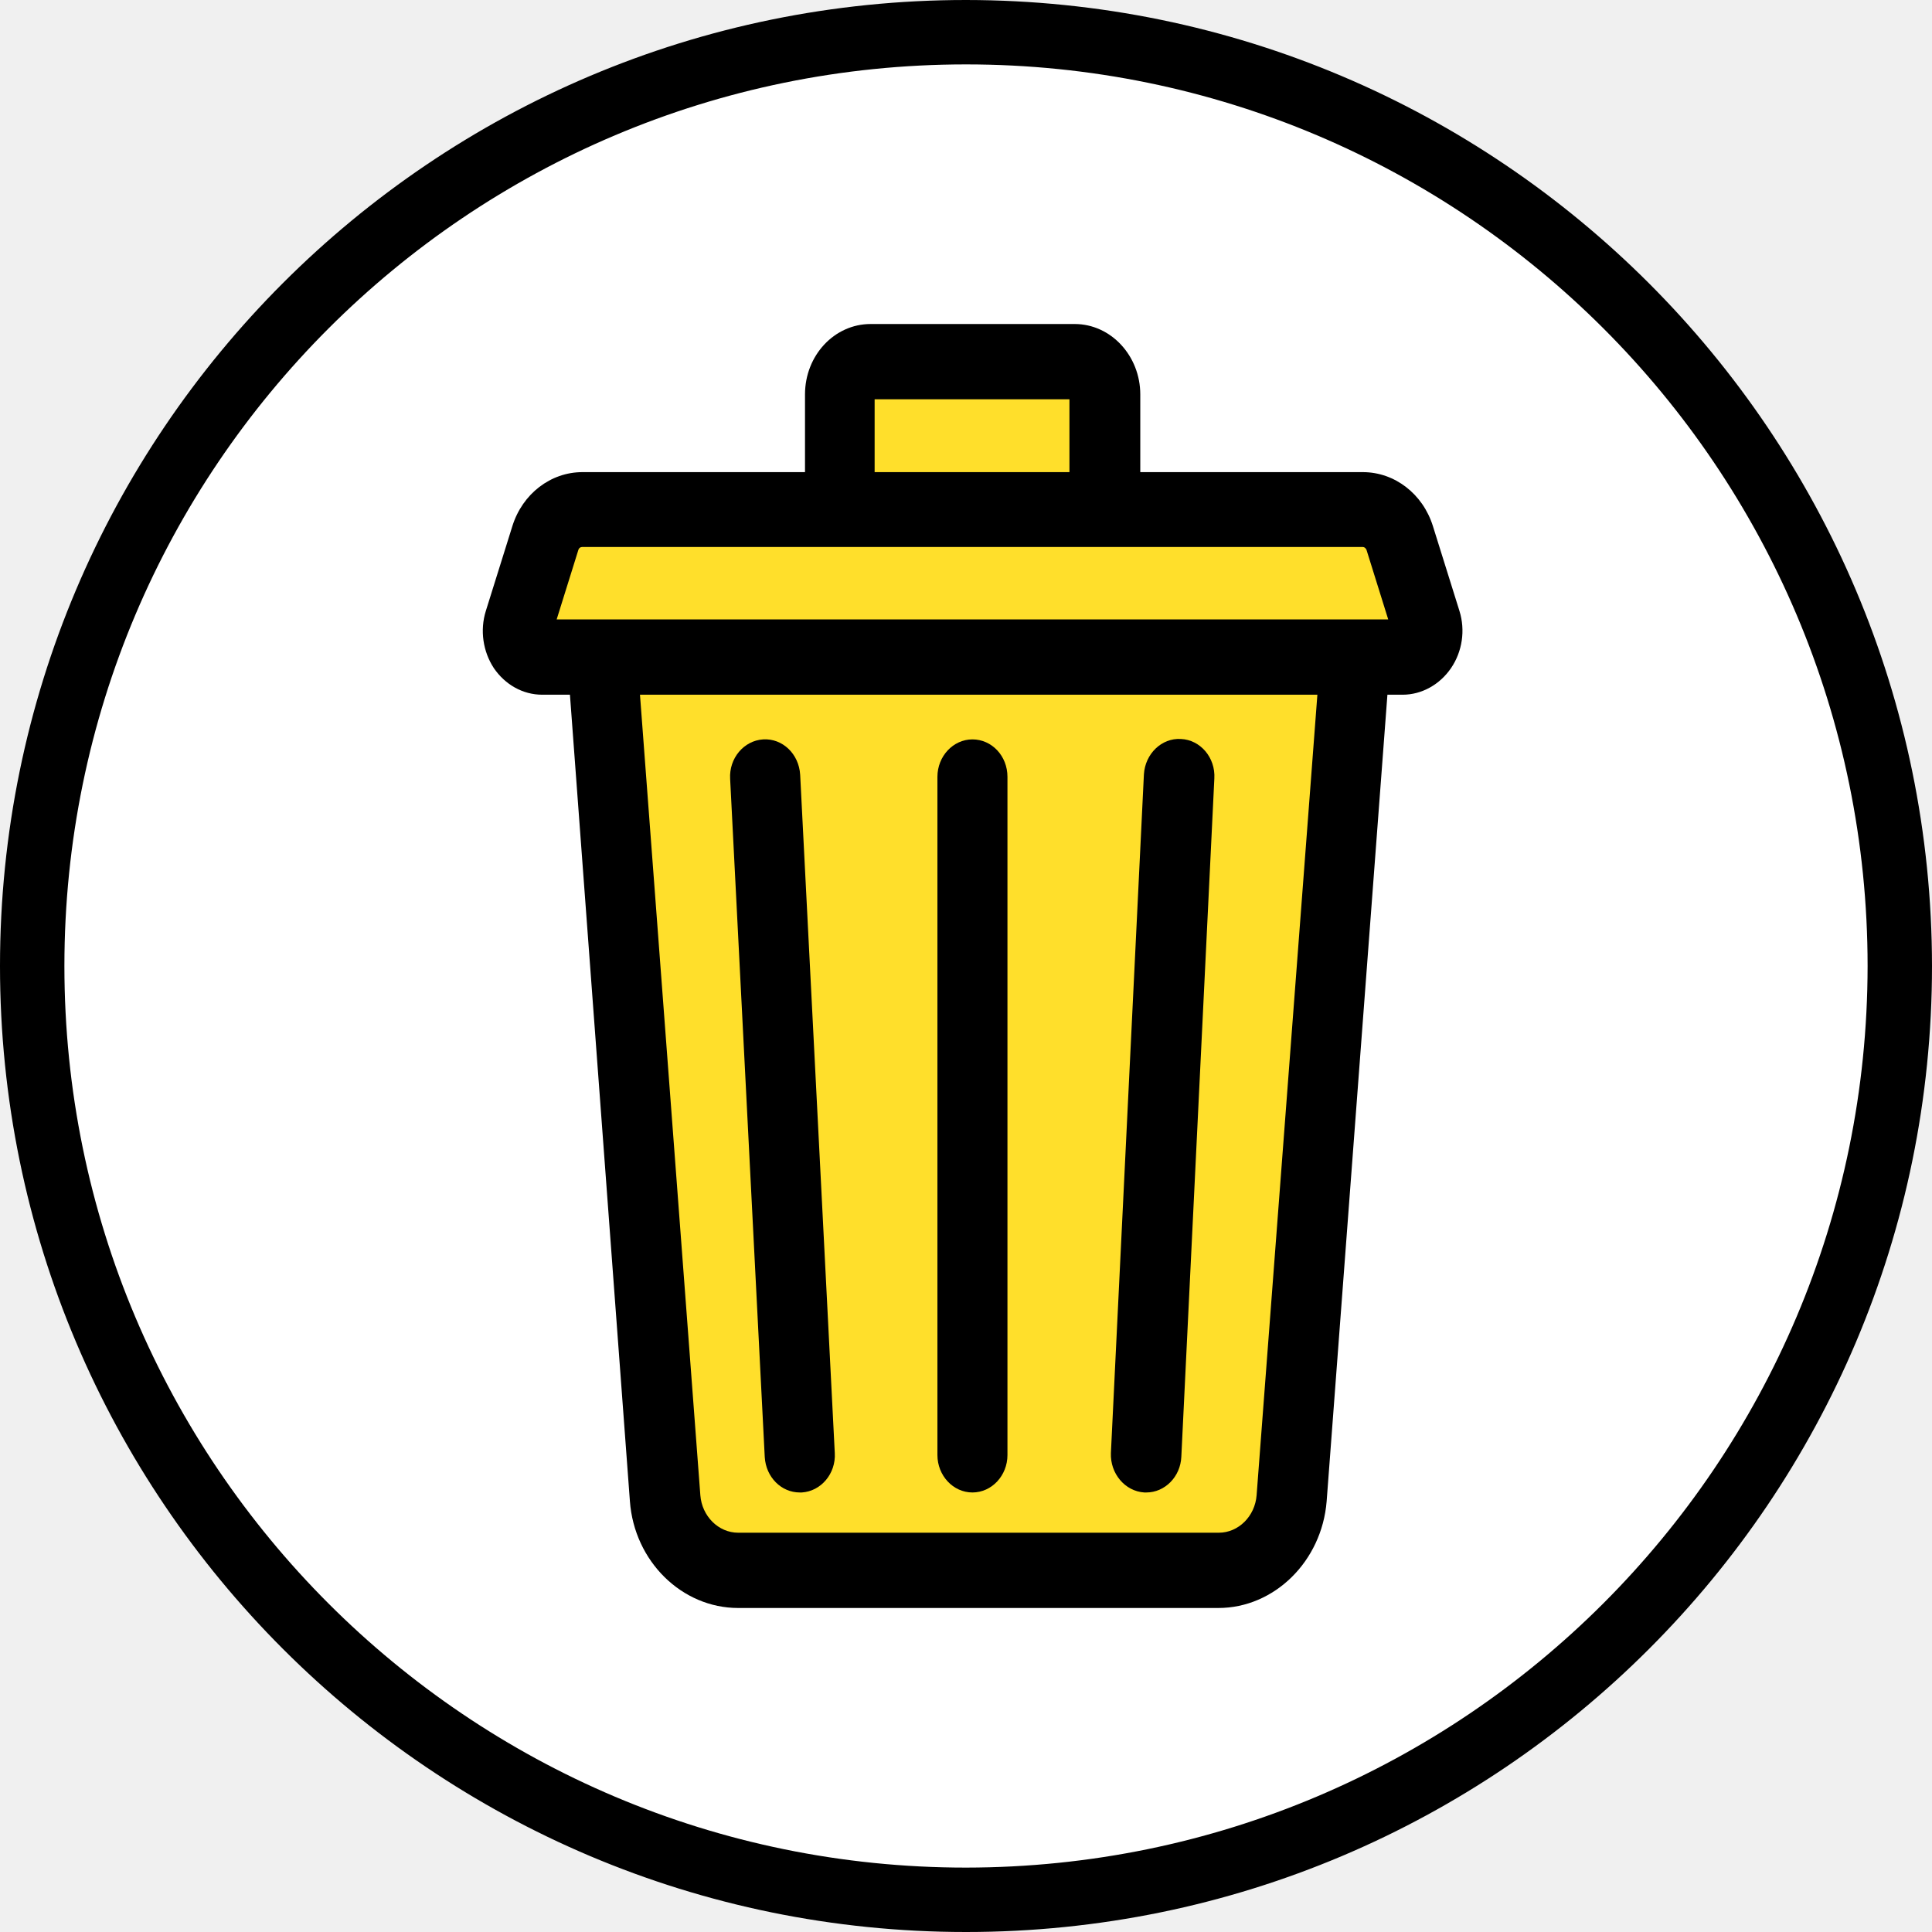
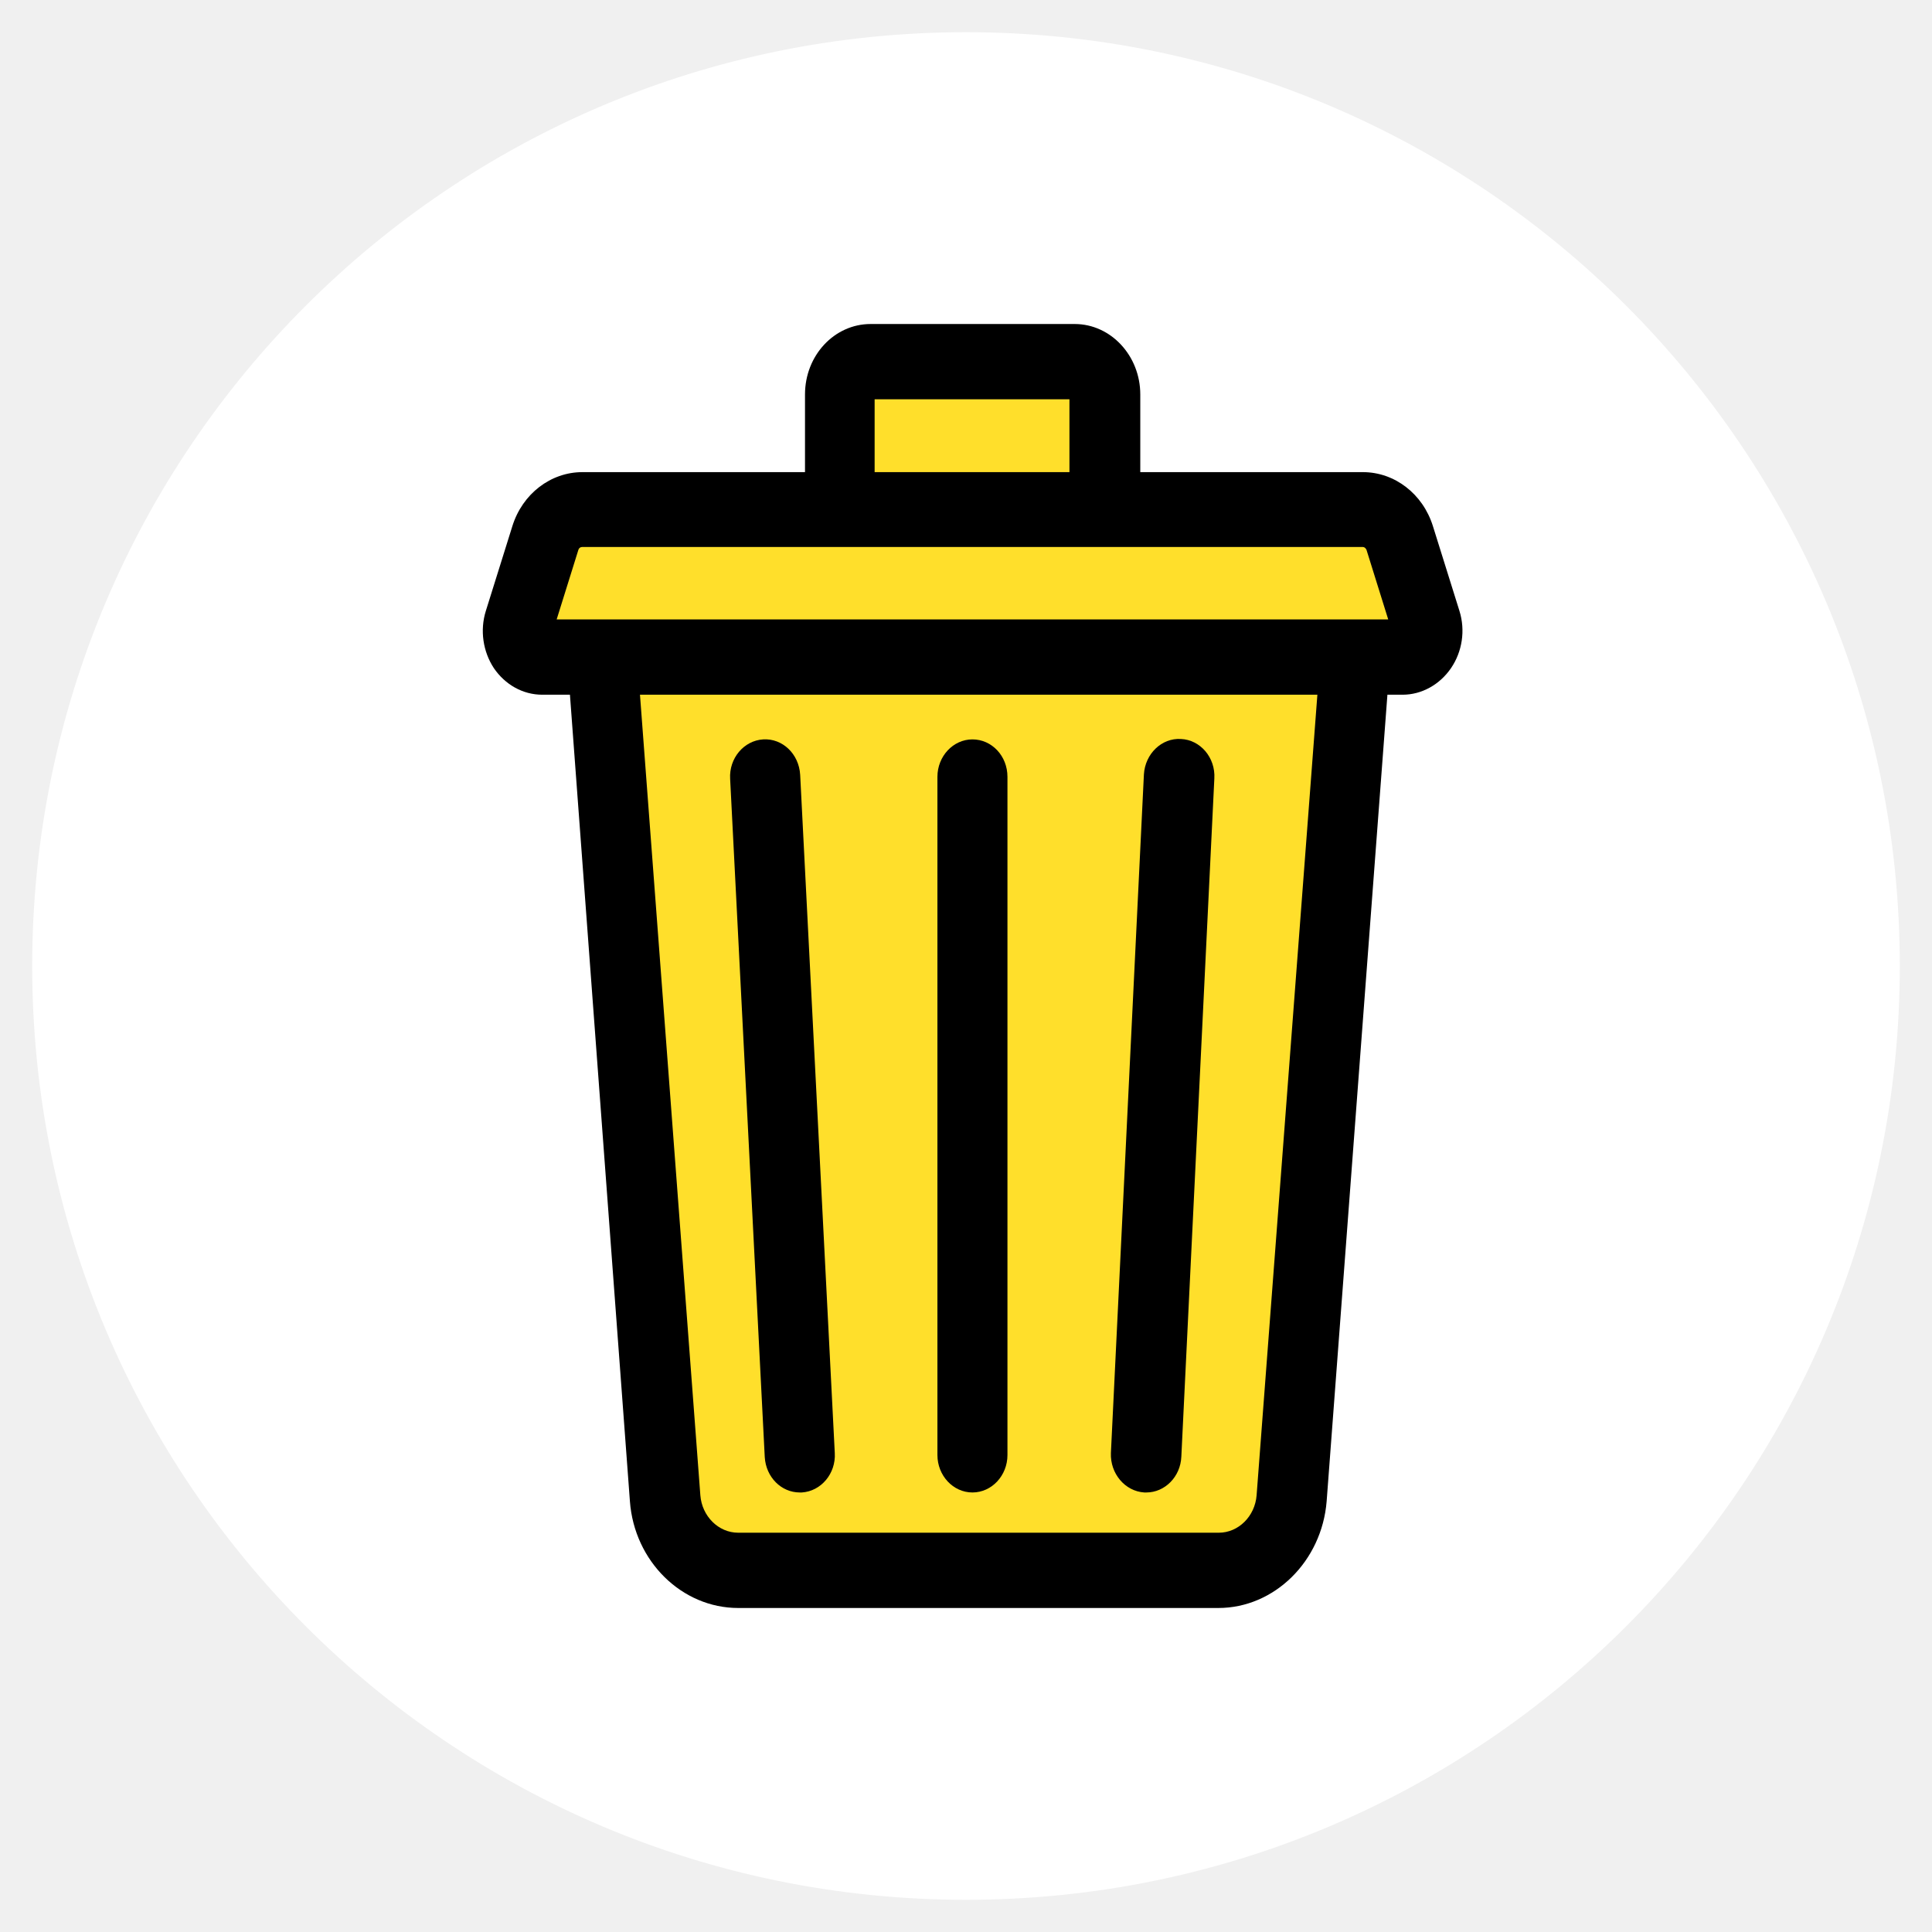
<svg xmlns="http://www.w3.org/2000/svg" version="1.1" id="Слой_1" x="0px" y="0px" viewBox="0 0 480 480" style="enable-background:new 0 0 480 480;" xml:space="preserve">
  <style type="text/css">
	.st0{fill:#FFFFFF;}
	.st1{fill:#FFDF2B;}
</style>
  <g>
    <g>
      <path class="st0" d="M472,240c0,128.1-103.9,232-232,232S8,368.1,8,240S111.9,8,240,8S472,111.9,472,240z" />
-       <path d="M240,0C107.5,0,0,107.5,0,240s107.5,240,240,240s240-107.5,240-240C479.9,107.5,372.5,0.1,240,0z M240,464    C116.3,464,16,363.7,16,240S116.3,16,240,16s224,100.3,224,224C463.9,363.7,363.7,463.9,240,464z" />
    </g>
    <g>
      <polygon class="st1" points="166.2,380.8 149.7,162.5 132.3,157.9 138.3,127.7 207.4,123.1 217.3,93.7 265.7,93.7 276,117.2     344.8,124.9 354.2,163.4 336.8,163.4 314.8,386.3   " />
      <g>
-         <path d="M362.6,151.8l-6.6-21.1c-2.5-8-9.5-13.4-17.4-13.4h-55.3V98c0-9.6-7.3-17.5-16.3-17.5h-50.7c-9,0-16.3,7.8-16.3,17.5     v19.3h-55.3c-7.9,0-14.9,5.4-17.4,13.4l-6.6,21.1c-1.5,4.8-0.7,10.1,2,14.2c2.8,4.1,7.2,6.6,12,6.6h6.9L156.5,373     c1.1,14.9,12.9,26.5,26.9,26.5h119.3c13.9,0,25.7-11.6,26.9-26.5l15.1-200.4h3.8c4.7,0,9.2-2.5,12-6.6     C363.3,161.9,364.1,156.6,362.6,151.8z M217.3,99.2h48.4v18.1h-48.4V99.2z M312.2,371.5c-0.4,5.2-4.5,9.3-9.4,9.3H183.4     c-4.9,0-9-4.1-9.4-9.3l-15-198.9h168.3L312.2,371.5z M138.3,153.9l5.4-17.3c0.1-0.4,0.5-0.7,0.9-0.7h194c0.4,0,0.7,0.3,0.9,0.7     l5.4,17.3H138.3z" />
+         <path d="M362.6,151.8l-6.6-21.1c-2.5-8-9.5-13.4-17.4-13.4h-55.3V98c0-9.6-7.3-17.5-16.3-17.5h-50.7c-9,0-16.3,7.8-16.3,17.5     v19.3h-55.3c-7.9,0-14.9,5.4-17.4,13.4l-6.6,21.1c-1.5,4.8-0.7,10.1,2,14.2c2.8,4.1,7.2,6.6,12,6.6h6.9L156.5,373     c1.1,14.9,12.9,26.5,26.9,26.5h119.3c13.9,0,25.7-11.6,26.9-26.5l15.1-200.4h3.8c4.7,0,9.2-2.5,12-6.6S364.1,156.6,362.6,151.8z      M217.3,99.2h48.4v18.1h-48.4L217.3,99.2L217.3,99.2z M312.2,371.5c-0.4,5.2-4.5,9.3-9.4,9.3H183.4c-4.9,0-9-4.1-9.4-9.3     l-15-198.9h168.3L312.2,371.5z M138.3,153.9l5.4-17.3c0.1-0.4,0.5-0.7,0.9-0.7h194c0.4,0,0.7,0.3,0.9,0.7l5.4,17.3H138.3z" />
        <path d="M284.3,370.8c0.2,0,0.3,0,0.5,0c4.6,0,8.5-3.9,8.7-8.9l8.2-168.5c0.3-5.2-3.5-9.6-8.3-9.8c-4.8-0.3-8.9,3.7-9.2,8.8     L276,361C275.8,366.1,279.5,370.5,284.3,370.8z" />
-         <path d="M190,362c0.3,5,4.1,8.8,8.7,8.8c0.2,0,0.3,0,0.5,0c4.8-0.3,8.5-4.7,8.2-9.8l-8.6-168.5c-0.3-5.2-4.4-9.1-9.2-8.8     c-4.8,0.3-8.5,4.7-8.2,9.8L190,362z" />
+         <path d="M190,362c0.3,5,4.1,8.8,8.7,8.8c0.2,0,0.3,0,0.5,0c4.8-0.3,8.5-4.7,8.2-9.8l-8.6-168.5c-0.3-5.2-4.4-9.1-9.2-8.8     s-8.5,4.7-8.2,9.8L190,362z" />
        <path d="M241.6,370.8c4.8,0,8.7-4.2,8.7-9.3V193c0-5.2-3.9-9.3-8.7-9.3s-8.7,4.2-8.7,9.3v168.5     C232.9,366.6,236.8,370.8,241.6,370.8z" />
      </g>
    </g>
  </g>
</svg>
